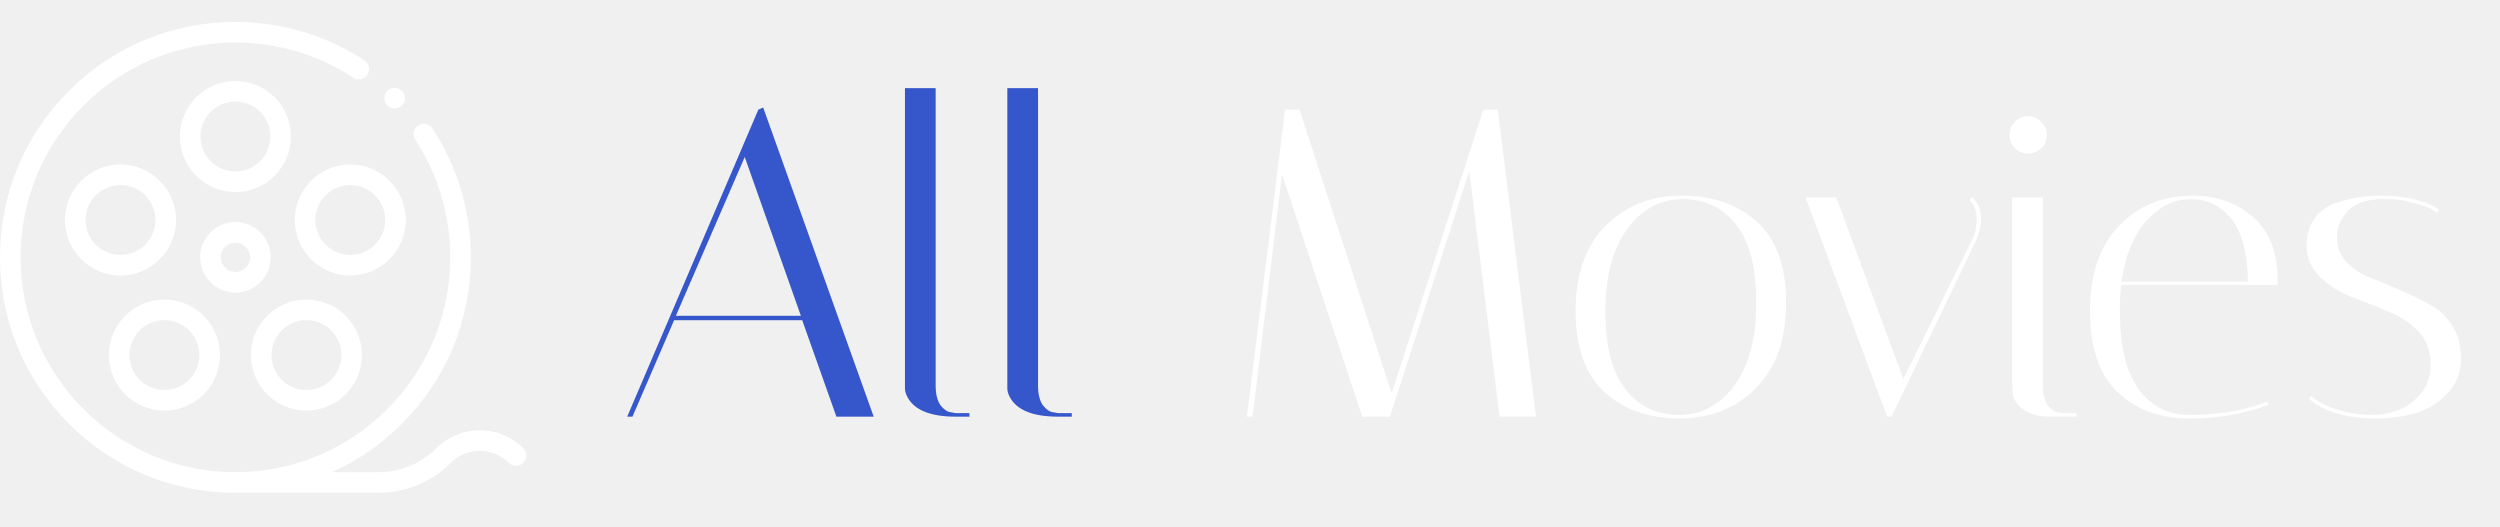
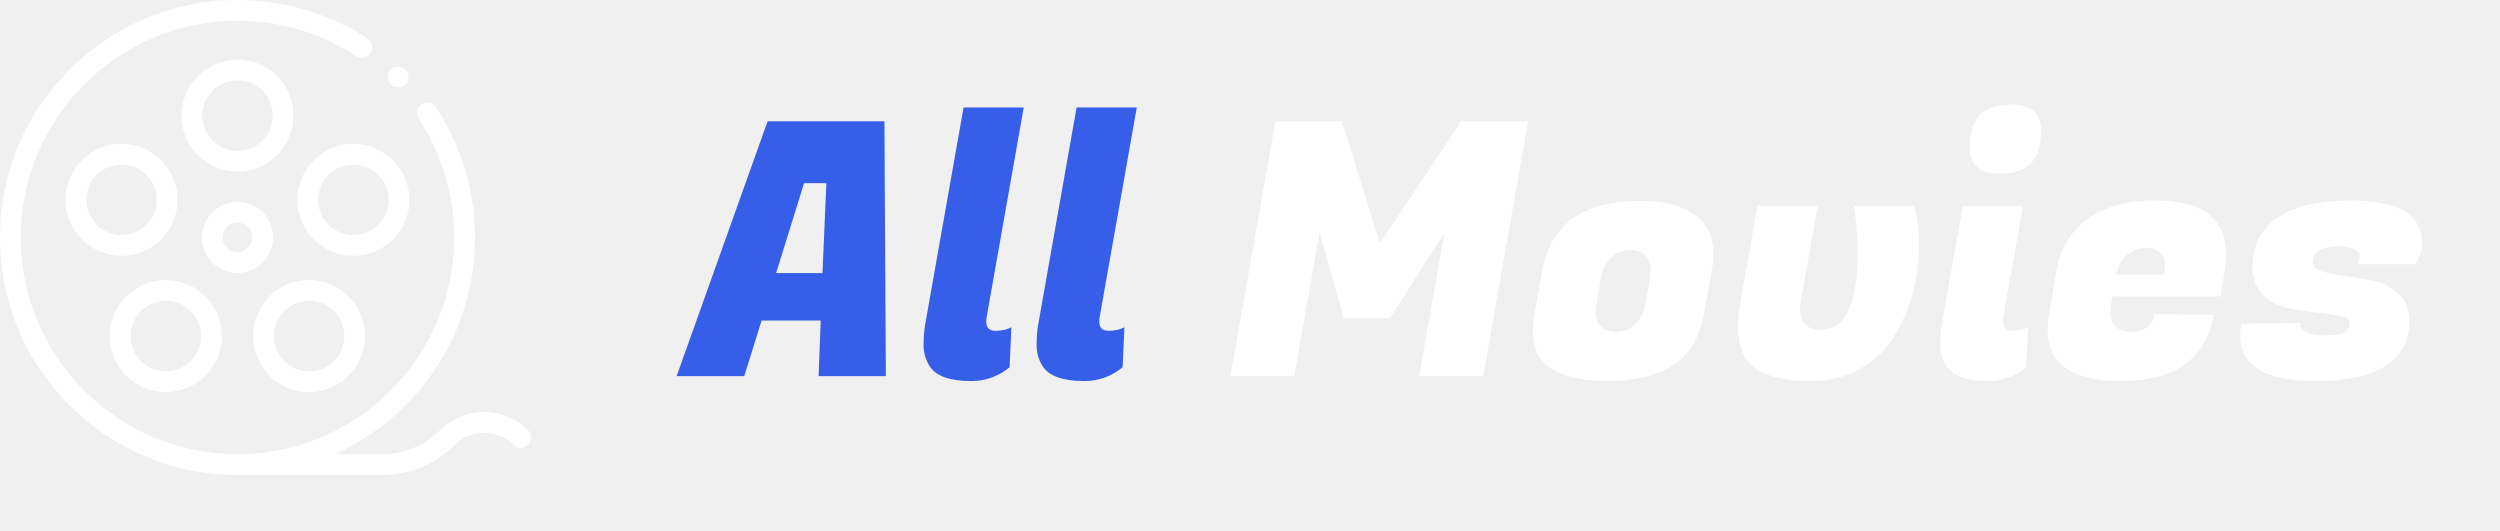
- <svg xmlns="http://www.w3.org/2000/svg" width="114" height="24" viewBox="0 0 114 24" fill="none">
-   <path d="M13.266 6.226C13.266 4.83 12.13 3.695 10.734 3.695C9.339 3.695 8.203 4.83 8.203 6.226C8.203 7.622 9.339 8.757 10.734 8.757C12.13 8.757 13.266 7.622 13.266 6.226ZM9.141 6.226C9.141 5.347 9.856 4.632 10.734 4.632C11.613 4.632 12.328 5.347 12.328 6.226C12.328 7.105 11.613 7.82 10.734 7.82C9.856 7.82 9.141 7.105 9.141 6.226Z" fill="white" />
-   <path d="M6.644 12.287C7.246 11.98 7.693 11.457 7.902 10.814C8.111 10.171 8.057 9.485 7.75 8.883C7.443 8.281 6.92 7.834 6.277 7.625C5.634 7.416 4.948 7.47 4.346 7.777C3.744 8.084 3.297 8.607 3.088 9.25C2.879 9.893 2.933 10.579 3.24 11.181C3.547 11.783 4.07 12.23 4.713 12.439C4.97 12.522 5.234 12.564 5.497 12.564C5.891 12.564 6.283 12.471 6.644 12.287V12.287ZM5.002 11.547C4.598 11.416 4.268 11.134 4.075 10.755C3.882 10.376 3.848 9.944 3.98 9.54C4.111 9.135 4.392 8.806 4.771 8.612C4.999 8.497 5.245 8.438 5.493 8.438C5.659 8.438 5.825 8.464 5.987 8.517C6.392 8.648 6.721 8.929 6.914 9.309C7.108 9.688 7.142 10.12 7.01 10.524C6.879 10.929 6.597 11.258 6.218 11.451C5.839 11.645 5.407 11.679 5.002 11.547Z" fill="white" />
-   <path d="M6.009 18.239C6.458 18.564 6.978 18.721 7.494 18.721C8.277 18.721 9.05 18.359 9.545 17.679C9.942 17.132 10.103 16.463 9.997 15.795C9.891 15.127 9.532 14.54 8.985 14.143C8.438 13.746 7.769 13.585 7.101 13.691C6.433 13.797 5.847 14.156 5.449 14.703C4.629 15.832 4.88 17.418 6.009 18.239V18.239ZM6.208 15.254C6.458 14.91 6.827 14.684 7.248 14.617C7.332 14.604 7.417 14.597 7.5 14.597C7.834 14.597 8.159 14.702 8.434 14.902C9.145 15.418 9.303 16.417 8.786 17.128C8.27 17.838 7.271 17.997 6.56 17.48C5.849 16.964 5.691 15.965 6.208 15.254Z" fill="white" />
-   <path d="M13.976 18.721C14.492 18.721 15.013 18.564 15.461 18.238C16.59 17.418 16.841 15.832 16.021 14.703C15.623 14.156 15.037 13.797 14.369 13.691C13.701 13.585 13.032 13.746 12.485 14.143C11.938 14.54 11.579 15.127 11.473 15.795C11.367 16.463 11.528 17.132 11.925 17.679C12.42 18.36 13.193 18.721 13.976 18.721V18.721ZM13.036 14.902C13.381 14.651 13.802 14.55 14.222 14.617C14.643 14.683 15.012 14.91 15.262 15.254C15.779 15.965 15.621 16.964 14.91 17.48C14.199 17.997 13.2 17.838 12.684 17.128C12.167 16.417 12.325 15.418 13.036 14.902V14.902Z" fill="white" />
-   <path d="M15.191 7.625C14.548 7.834 14.025 8.281 13.719 8.883C13.412 9.485 13.358 10.171 13.566 10.814C13.775 11.457 14.222 11.98 14.825 12.287C15.186 12.471 15.577 12.564 15.971 12.564C16.234 12.564 16.498 12.522 16.755 12.439C17.398 12.23 17.921 11.783 18.228 11.181C18.535 10.579 18.589 9.893 18.38 9.25C18.171 8.607 17.724 8.084 17.122 7.777C16.52 7.47 15.834 7.416 15.191 7.625V7.625ZM16.697 8.612C17.076 8.806 17.357 9.135 17.489 9.54C17.62 9.944 17.586 10.376 17.393 10.755C17.2 11.134 16.87 11.416 16.466 11.547C16.061 11.679 15.629 11.645 15.25 11.451C14.871 11.258 14.59 10.929 14.458 10.524C14.327 10.12 14.361 9.688 14.554 9.309C14.747 8.929 15.076 8.648 15.481 8.517C15.643 8.464 15.809 8.438 15.975 8.438C16.223 8.438 16.469 8.497 16.697 8.612Z" fill="white" />
-   <path d="M12.342 11.734C12.342 10.848 11.621 10.127 10.734 10.127C9.848 10.127 9.127 10.848 9.127 11.734C9.127 12.621 9.848 13.342 10.734 13.342C11.621 13.342 12.342 12.621 12.342 11.734ZM10.065 11.734C10.065 11.365 10.365 11.065 10.734 11.065C11.104 11.065 11.404 11.365 11.404 11.734C11.404 12.104 11.104 12.404 10.734 12.404C10.365 12.404 10.065 12.104 10.065 11.734V11.734Z" fill="white" />
-   <path d="M23.863 20.442C23.333 19.912 22.628 19.62 21.878 19.62C21.129 19.62 20.424 19.912 19.894 20.442C19.191 21.144 18.257 21.531 17.263 21.531H15.134C16.308 21.004 17.388 20.262 18.325 19.325C20.352 17.297 21.469 14.602 21.469 11.734C21.469 9.637 20.864 7.605 19.719 5.859C19.577 5.642 19.287 5.582 19.07 5.723C18.854 5.865 18.793 6.156 18.935 6.372C19.979 7.966 20.531 9.82 20.531 11.734C20.531 17.136 16.136 21.531 10.734 21.531C5.332 21.531 0.938 17.136 0.938 11.734C0.938 6.332 5.332 1.938 10.734 1.938C12.652 1.938 14.509 2.491 16.104 3.539C16.32 3.681 16.611 3.621 16.753 3.404C16.895 3.188 16.835 2.897 16.619 2.755C14.87 1.607 12.835 1 10.734 1C7.867 1 5.171 2.117 3.144 4.144C1.117 6.172 0 8.867 0 11.734C0 14.602 1.117 17.297 3.144 19.325C5.171 21.352 7.867 22.469 10.734 22.469H17.263C18.508 22.469 19.677 21.984 20.557 21.105C20.91 20.752 21.379 20.557 21.878 20.557C22.378 20.557 22.847 20.752 23.2 21.105C23.383 21.288 23.68 21.288 23.863 21.105C24.046 20.922 24.046 20.625 23.863 20.442Z" fill="white" />
-   <path d="M17.996 4.947C18.119 4.947 18.24 4.898 18.328 4.81C18.415 4.723 18.465 4.602 18.465 4.479C18.465 4.355 18.415 4.235 18.328 4.147C18.24 4.06 18.119 4.01 17.996 4.01C17.873 4.01 17.752 4.06 17.665 4.147C17.578 4.235 17.527 4.355 17.527 4.479C17.527 4.602 17.578 4.723 17.665 4.81C17.752 4.898 17.873 4.947 17.996 4.947Z" fill="white" />
-   <path d="M28.84 19H28.6L34.58 5L34.8 4.9L39.84 19H38.14L36.58 14.6H30.74L28.84 19ZM33.96 7.16L30.82 14.4H36.52L33.96 7.16ZM43.586 19C42.413 19 41.673 18.693 41.366 18.08C41.299 17.947 41.266 17.827 41.266 17.72V4.02H42.666V17.58C42.666 17.967 42.739 18.267 42.886 18.48C43.046 18.68 43.206 18.787 43.366 18.8L43.586 18.84H44.206V19H43.586ZM48.254 19C47.081 19 46.341 18.693 46.034 18.08C45.967 17.947 45.934 17.827 45.934 17.72V4.02H47.334V17.58C47.334 17.967 47.407 18.267 47.554 18.48C47.714 18.68 47.874 18.787 48.034 18.8L48.254 18.84H48.874V19H48.254Z" fill="#3657CB" />
-   <path d="M57.119 19H56.859L58.599 5H59.259L63.459 17.94L67.639 5H68.299L70.039 19H68.379L66.999 7.8L63.379 19H62.119L58.459 7.94L57.119 19ZM76.587 19.08C75.187 19.08 74.047 18.68 73.167 17.88C72.287 17.08 71.847 15.847 71.847 14.18C71.847 12.513 72.3 11.22 73.207 10.3C74.127 9.38 75.287 8.92 76.687 8.92C78.1 8.92 79.247 9.32 80.127 10.12C81.007 10.92 81.447 12.153 81.447 13.82C81.447 15.487 80.987 16.78 80.067 17.7C79.16 18.62 78 19.08 76.587 19.08ZM76.727 9.08C75.713 9.08 74.874 9.533 74.207 10.44C73.54 11.333 73.207 12.587 73.207 14.2C73.207 15.8 73.513 16.987 74.127 17.76C74.74 18.533 75.553 18.92 76.567 18.92C77.58 18.92 78.42 18.473 79.087 17.58C79.754 16.673 80.087 15.42 80.087 13.82C80.087 12.207 79.78 11.013 79.167 10.24C78.553 9.467 77.74 9.08 76.727 9.08ZM89.813 9.12L89.933 9C89.986 9.027 90.053 9.107 90.133 9.24C90.226 9.373 90.279 9.493 90.293 9.6C90.32 9.707 90.333 9.807 90.333 9.9C90.333 10.26 90.253 10.627 90.093 11L86.253 19H86.053L82.333 9H83.733L86.793 17.28L89.893 11C90.053 10.72 90.133 10.387 90.133 10C90.133 9.613 90.026 9.32 89.813 9.12ZM93.477 19C92.93 19 92.51 18.88 92.217 18.64C91.937 18.4 91.79 18.16 91.777 17.92L91.757 17.58V9H93.157V17.58C93.157 17.967 93.23 18.267 93.377 18.48C93.537 18.68 93.69 18.787 93.837 18.8L94.077 18.84H94.697V19H93.477ZM91.877 6.76C91.717 6.6 91.637 6.4 91.637 6.16C91.637 5.92 91.717 5.72 91.877 5.56C92.037 5.387 92.237 5.3 92.477 5.3C92.717 5.3 92.917 5.387 93.077 5.56C93.25 5.72 93.337 5.92 93.337 6.16C93.337 6.4 93.25 6.6 93.077 6.76C92.917 6.92 92.717 7 92.477 7C92.237 7 92.037 6.92 91.877 6.76ZM96.664 14.12C96.664 15.773 96.951 16.987 97.524 17.76C98.111 18.533 98.877 18.92 99.824 18.92C101.157 18.92 102.344 18.72 103.384 18.32L103.444 18.46C102.377 18.873 101.171 19.08 99.824 19.08C98.491 19.08 97.404 18.68 96.564 17.88C95.724 17.08 95.304 15.847 95.304 14.18C95.304 12.513 95.744 11.22 96.624 10.3C97.504 9.38 98.624 8.92 99.984 8.92C101.077 8.92 101.997 9.247 102.744 9.9C103.491 10.553 103.864 11.52 103.864 12.8C103.864 12.867 103.864 12.933 103.864 13H96.724C96.684 13.36 96.664 13.733 96.664 14.12ZM102.504 12.84C102.491 11.56 102.244 10.613 101.764 10C101.284 9.387 100.664 9.08 99.904 9.08C99.144 9.08 98.464 9.413 97.864 10.08C97.277 10.747 96.904 11.667 96.744 12.84H102.504ZM111.124 9.7C110.911 9.527 110.564 9.38 110.084 9.26C109.618 9.14 109.264 9.08 109.024 9.08C108.784 9.08 108.644 9.08 108.604 9.08C107.884 9.093 107.364 9.28 107.044 9.64C106.724 9.987 106.564 10.38 106.564 10.82C106.564 11.26 106.704 11.633 106.984 11.94C107.264 12.233 107.611 12.467 108.024 12.64C108.451 12.8 108.904 12.987 109.384 13.2C109.878 13.413 110.331 13.633 110.744 13.86C111.171 14.073 111.524 14.393 111.804 14.82C112.084 15.233 112.224 15.753 112.224 16.38C112.224 17.007 112.004 17.54 111.564 17.98C111.124 18.42 110.631 18.713 110.084 18.86C109.551 19.007 108.971 19.08 108.344 19.08C106.984 19.08 105.964 18.78 105.284 18.18L105.404 18.06C105.671 18.313 106.064 18.52 106.584 18.68C107.118 18.84 107.631 18.92 108.124 18.92C108.911 18.92 109.558 18.707 110.064 18.28C110.584 17.84 110.844 17.3 110.844 16.66C110.844 16.007 110.651 15.487 110.264 15.1C109.878 14.7 109.404 14.393 108.844 14.18C108.298 13.953 107.744 13.733 107.184 13.52C106.624 13.293 106.151 12.987 105.764 12.6C105.378 12.2 105.184 11.74 105.184 11.22C105.184 10.7 105.304 10.28 105.544 9.96C105.784 9.627 106.104 9.393 106.504 9.26C107.184 9.033 107.864 8.92 108.544 8.92C109.691 8.92 110.584 9.133 111.224 9.56L111.124 9.7Z" fill="white" />
+ <svg xmlns="http://www.w3.org/2000/svg" width="113" height="24" viewBox="0 0 113 24" fill="none">
+   <path d="M13.266 5.226C13.266 3.83 12.13 2.695 10.734 2.695C9.339 2.695 8.203 3.83 8.203 5.226C8.203 6.622 9.339 7.757 10.734 7.757C12.13 7.757 13.266 6.622 13.266 5.226ZM9.141 5.226C9.141 4.347 9.856 3.632 10.734 3.632C11.613 3.632 12.328 4.347 12.328 5.226C12.328 6.105 11.613 6.82 10.734 6.82C9.856 6.82 9.141 6.105 9.141 5.226Z" fill="white" />
+   <path d="M6.644 11.287C7.246 10.98 7.693 10.457 7.902 9.814C8.111 9.171 8.057 8.485 7.75 7.883C7.443 7.281 6.92 6.834 6.277 6.625C5.634 6.416 4.948 6.47 4.346 6.777C3.744 7.084 3.297 7.607 3.088 8.25C2.879 8.893 2.933 9.579 3.24 10.181C3.547 10.783 4.07 11.23 4.713 11.439C4.97 11.522 5.234 11.564 5.497 11.564C5.891 11.564 6.283 11.471 6.644 11.287V11.287ZM5.002 10.547C4.598 10.416 4.268 10.134 4.075 9.755C3.882 9.376 3.848 8.944 3.98 8.54C4.111 8.135 4.392 7.806 4.771 7.612C4.999 7.497 5.245 7.438 5.493 7.438C5.659 7.438 5.825 7.464 5.987 7.517C6.392 7.648 6.721 7.929 6.914 8.309C7.108 8.688 7.142 9.12 7.01 9.524C6.879 9.929 6.597 10.258 6.218 10.451C5.839 10.645 5.407 10.679 5.002 10.547Z" fill="white" />
+   <path d="M6.009 17.239C6.458 17.564 6.978 17.721 7.494 17.721C8.277 17.721 9.05 17.359 9.545 16.679C9.942 16.132 10.103 15.463 9.997 14.795C9.891 14.127 9.532 13.54 8.985 13.143C8.438 12.746 7.769 12.585 7.101 12.691C6.433 12.797 5.847 13.156 5.449 13.703C4.629 14.832 4.88 16.418 6.009 17.239V17.239ZM6.208 14.254C6.458 13.91 6.827 13.684 7.248 13.617C7.332 13.604 7.417 13.597 7.5 13.597C7.834 13.597 8.159 13.702 8.434 13.902C9.145 14.418 9.303 15.417 8.786 16.128C8.27 16.838 7.271 16.997 6.56 16.48C5.849 15.964 5.691 14.965 6.208 14.254Z" fill="white" />
+   <path d="M13.976 17.721C14.492 17.721 15.013 17.564 15.461 17.238C16.59 16.418 16.841 14.832 16.021 13.703C15.623 13.156 15.037 12.797 14.369 12.691C13.701 12.585 13.032 12.746 12.485 13.143C11.938 13.54 11.579 14.127 11.473 14.795C11.367 15.463 11.528 16.132 11.925 16.679C12.42 17.36 13.193 17.721 13.976 17.721V17.721ZM13.036 13.902C13.381 13.651 13.802 13.55 14.222 13.617C14.643 13.683 15.012 13.91 15.262 14.254C15.779 14.965 15.621 15.964 14.91 16.48C14.199 16.997 13.2 16.838 12.684 16.128C12.167 15.417 12.325 14.418 13.036 13.902V13.902Z" fill="white" />
+   <path d="M15.191 6.625C14.548 6.834 14.025 7.281 13.719 7.883C13.412 8.485 13.358 9.171 13.566 9.814C13.775 10.457 14.222 10.98 14.825 11.287C15.186 11.471 15.577 11.564 15.971 11.564C16.234 11.564 16.498 11.522 16.755 11.439C17.398 11.23 17.921 10.783 18.228 10.181C18.535 9.579 18.589 8.893 18.38 8.25C18.171 7.607 17.724 7.084 17.122 6.777C16.52 6.47 15.834 6.416 15.191 6.625V6.625ZM16.697 7.612C17.076 7.806 17.357 8.135 17.489 8.54C17.62 8.944 17.586 9.376 17.393 9.755C17.2 10.134 16.87 10.416 16.466 10.547C16.061 10.679 15.629 10.645 15.25 10.451C14.871 10.258 14.59 9.929 14.458 9.524C14.327 9.12 14.361 8.688 14.554 8.309C14.747 7.929 15.076 7.648 15.481 7.517C15.643 7.464 15.809 7.438 15.975 7.438C16.223 7.438 16.469 7.497 16.697 7.612Z" fill="white" />
+   <path d="M12.342 10.734C12.342 9.848 11.621 9.127 10.734 9.127C9.848 9.127 9.127 9.848 9.127 10.734C9.127 11.621 9.848 12.342 10.734 12.342C11.621 12.342 12.342 11.621 12.342 10.734ZM10.065 10.734C10.065 10.365 10.365 10.065 10.734 10.065C11.104 10.065 11.404 10.365 11.404 10.734C11.404 11.104 11.104 11.404 10.734 11.404C10.365 11.404 10.065 11.104 10.065 10.734V10.734Z" fill="white" />
+   <path d="M23.863 19.442C23.333 18.912 22.628 18.62 21.878 18.62C21.129 18.62 20.424 18.912 19.894 19.442C19.191 20.144 18.257 20.531 17.263 20.531H15.134C16.308 20.004 17.388 19.262 18.325 18.325C20.352 16.297 21.469 13.602 21.469 10.734C21.469 8.637 20.864 6.605 19.719 4.859C19.577 4.642 19.287 4.582 19.07 4.723C18.854 4.865 18.793 5.156 18.935 5.372C19.979 6.966 20.531 8.82 20.531 10.734C20.531 16.136 16.136 20.531 10.734 20.531C5.332 20.531 0.938 16.136 0.938 10.734C0.938 5.332 5.332 0.938 10.734 0.938C12.652 0.938 14.509 1.491 16.104 2.539C16.32 2.681 16.611 2.621 16.753 2.404C16.895 2.188 16.835 1.897 16.619 1.755C14.87 0.607 12.835 0 10.734 0C7.867 0 5.171 1.117 3.144 3.144C1.117 5.172 0 7.867 0 10.734C0 13.602 1.117 16.297 3.144 18.325C5.171 20.352 7.867 21.469 10.734 21.469H17.263C18.508 21.469 19.677 20.984 20.557 20.105C20.91 19.752 21.379 19.557 21.878 19.557C22.378 19.557 22.847 19.752 23.2 20.105C23.383 20.288 23.68 20.288 23.863 20.105C24.046 19.922 24.046 19.625 23.863 19.442Z" fill="white" />
+   <path d="M17.996 3.947C18.119 3.947 18.24 3.898 18.328 3.81C18.415 3.723 18.465 3.602 18.465 3.479C18.465 3.355 18.415 3.235 18.328 3.147C18.24 3.06 18.119 3.01 17.996 3.01C17.873 3.01 17.752 3.06 17.665 3.147C17.578 3.235 17.527 3.355 17.527 3.479C17.527 3.602 17.578 3.723 17.665 3.81C17.752 3.898 17.873 3.947 17.996 3.947Z" fill="white" />
+   <path d="M37 17L37.096 14.488H34.424L33.64 17H30.584L34.696 5.48H39.976L40.04 17H37ZM36.344 8.28L35.08 12.344H37.176L37.352 8.28H36.344ZM44.578 14.536C44.578 14.813 44.717 14.952 44.994 14.952C45.282 14.952 45.522 14.899 45.714 14.792L45.634 16.6C45.122 17.016 44.546 17.224 43.906 17.224C42.935 17.224 42.306 17 42.018 16.552C41.837 16.264 41.746 15.949 41.746 15.608C41.746 15.267 41.767 14.968 41.81 14.712L43.554 4.856H46.274L44.594 14.344C44.583 14.408 44.578 14.472 44.578 14.536ZM49.687 14.536C49.687 14.813 49.826 14.952 50.103 14.952C50.391 14.952 50.631 14.899 50.823 14.792L50.743 16.6C50.231 17.016 49.655 17.224 49.015 17.224C48.045 17.224 47.415 17 47.127 16.552C46.946 16.264 46.855 15.949 46.855 15.608C46.855 15.267 46.877 14.968 46.919 14.712L48.663 4.856H51.383L49.703 14.344C49.693 14.408 49.687 14.472 49.687 14.536Z" fill="#375EE8" />
+   <path d="M60.657 5.48L62.368 11L66.049 5.48H69.073L67.04 17H64.144L65.296 10.504L62.833 14.376H60.736L59.648 10.504L58.496 17H55.617L57.648 5.48H60.657ZM74.152 9.08C75.304 9.08 76.173 9.331 76.76 9.832C77.218 10.227 77.448 10.776 77.448 11.48C77.448 11.715 77.421 11.971 77.368 12.248L77.032 14.12C76.829 15.251 76.354 16.051 75.608 16.52C74.872 16.989 73.885 17.224 72.648 17.224C71.41 17.224 70.504 16.989 69.928 16.52C69.501 16.168 69.288 15.64 69.288 14.936C69.288 14.691 69.314 14.419 69.368 14.12L69.704 12.248C70.077 10.136 71.56 9.08 74.152 9.08ZM74.584 12.568C74.605 12.461 74.616 12.328 74.616 12.168C74.616 11.997 74.546 11.811 74.408 11.608C74.269 11.405 74.024 11.304 73.672 11.304C73.33 11.304 73.042 11.421 72.808 11.656C72.573 11.88 72.424 12.184 72.36 12.568L72.152 13.768C72.13 13.875 72.12 14.013 72.12 14.184C72.12 14.344 72.189 14.52 72.328 14.712C72.466 14.904 72.706 15 73.048 15C73.4 15 73.693 14.883 73.928 14.648C74.162 14.403 74.312 14.109 74.376 13.768L74.584 12.568ZM86.511 9.304C86.66 9.752 86.735 10.349 86.735 11.096C86.735 11.832 86.644 12.541 86.463 13.224C86.281 13.907 86.004 14.557 85.631 15.176C85.268 15.784 84.756 16.28 84.095 16.664C83.444 17.037 82.692 17.224 81.839 17.224C80.505 17.224 79.583 16.952 79.071 16.408C78.73 16.045 78.559 15.491 78.559 14.744C78.559 14.392 78.602 13.992 78.687 13.544L79.439 9.304H82.159L81.407 13.56C81.375 13.72 81.359 13.864 81.359 13.992C81.359 14.6 81.674 14.904 82.303 14.904C83.412 14.904 83.967 13.741 83.967 11.416C83.967 10.872 83.924 10.269 83.839 9.608L83.791 9.304H86.511ZM91.009 14.952C91.255 14.952 91.473 14.899 91.665 14.792L91.585 16.6C91.084 17.016 90.513 17.224 89.873 17.224C88.903 17.224 88.273 17 87.985 16.552C87.793 16.253 87.697 15.939 87.697 15.608C87.697 15.267 87.719 14.968 87.761 14.712L88.721 9.304H91.441L90.545 14.344C90.535 14.408 90.529 14.467 90.529 14.52C90.529 14.808 90.689 14.952 91.009 14.952ZM89.041 6.696C89.041 6.013 89.191 5.517 89.489 5.208C89.799 4.888 90.273 4.728 90.913 4.728C91.809 4.728 92.257 5.123 92.257 5.912C92.257 6.584 92.103 7.075 91.793 7.384C91.495 7.693 91.02 7.848 90.369 7.848C89.484 7.848 89.041 7.464 89.041 6.696ZM95.881 17.224C93.662 17.224 92.553 16.456 92.553 14.92C92.553 14.707 92.574 14.477 92.617 14.232L92.953 12.248C93.134 11.224 93.603 10.44 94.361 9.896C95.129 9.341 96.142 9.064 97.401 9.064C99.545 9.064 100.617 9.875 100.617 11.496C100.617 11.731 100.596 11.987 100.553 12.264L100.361 13.4H95.481L95.417 13.768C95.395 13.896 95.385 14.013 95.385 14.12C95.385 14.707 95.731 15 96.425 15C96.681 15 96.9 14.92 97.081 14.76C97.262 14.6 97.369 14.413 97.401 14.2L100.057 14.232C99.705 16.227 98.313 17.224 95.881 17.224ZM97.801 12.424C97.844 12.243 97.865 12.077 97.865 11.928C97.865 11.768 97.796 11.608 97.657 11.448C97.518 11.288 97.294 11.208 96.985 11.208C96.686 11.208 96.409 11.309 96.153 11.512C95.907 11.715 95.737 12.019 95.641 12.424H97.801ZM109.477 10.968C109.477 11.32 109.37 11.645 109.157 11.944H106.533C106.618 11.88 106.661 11.773 106.661 11.624C106.661 11.475 106.576 11.357 106.405 11.272C106.234 11.176 106.016 11.128 105.749 11.128C104.949 11.128 104.549 11.373 104.549 11.864C104.549 12.056 104.698 12.195 104.997 12.28C105.296 12.365 105.658 12.435 106.085 12.488C106.512 12.541 106.938 12.621 107.365 12.728C107.792 12.824 108.154 13.021 108.453 13.32C108.752 13.619 108.901 14.019 108.901 14.52C108.901 15.405 108.544 16.077 107.829 16.536C107.125 16.995 106.096 17.224 104.741 17.224C103.386 17.224 102.437 17.005 101.893 16.568C101.466 16.227 101.253 15.757 101.253 15.16C101.253 14.989 101.269 14.813 101.301 14.632L103.973 14.6C103.952 14.749 104.037 14.883 104.229 15C104.432 15.107 104.725 15.16 105.109 15.16C105.493 15.16 105.77 15.123 105.941 15.048C106.112 14.963 106.197 14.808 106.197 14.584C106.197 14.435 106.048 14.333 105.749 14.28C105.45 14.216 105.082 14.163 104.645 14.12C104.218 14.077 103.786 14.008 103.349 13.912C102.922 13.816 102.56 13.613 102.261 13.304C101.962 12.995 101.813 12.589 101.813 12.088C101.813 11.117 102.186 10.371 102.933 9.848C103.69 9.325 104.778 9.064 106.197 9.064C108.384 9.064 109.477 9.699 109.477 10.968Z" fill="white" />
</svg>
